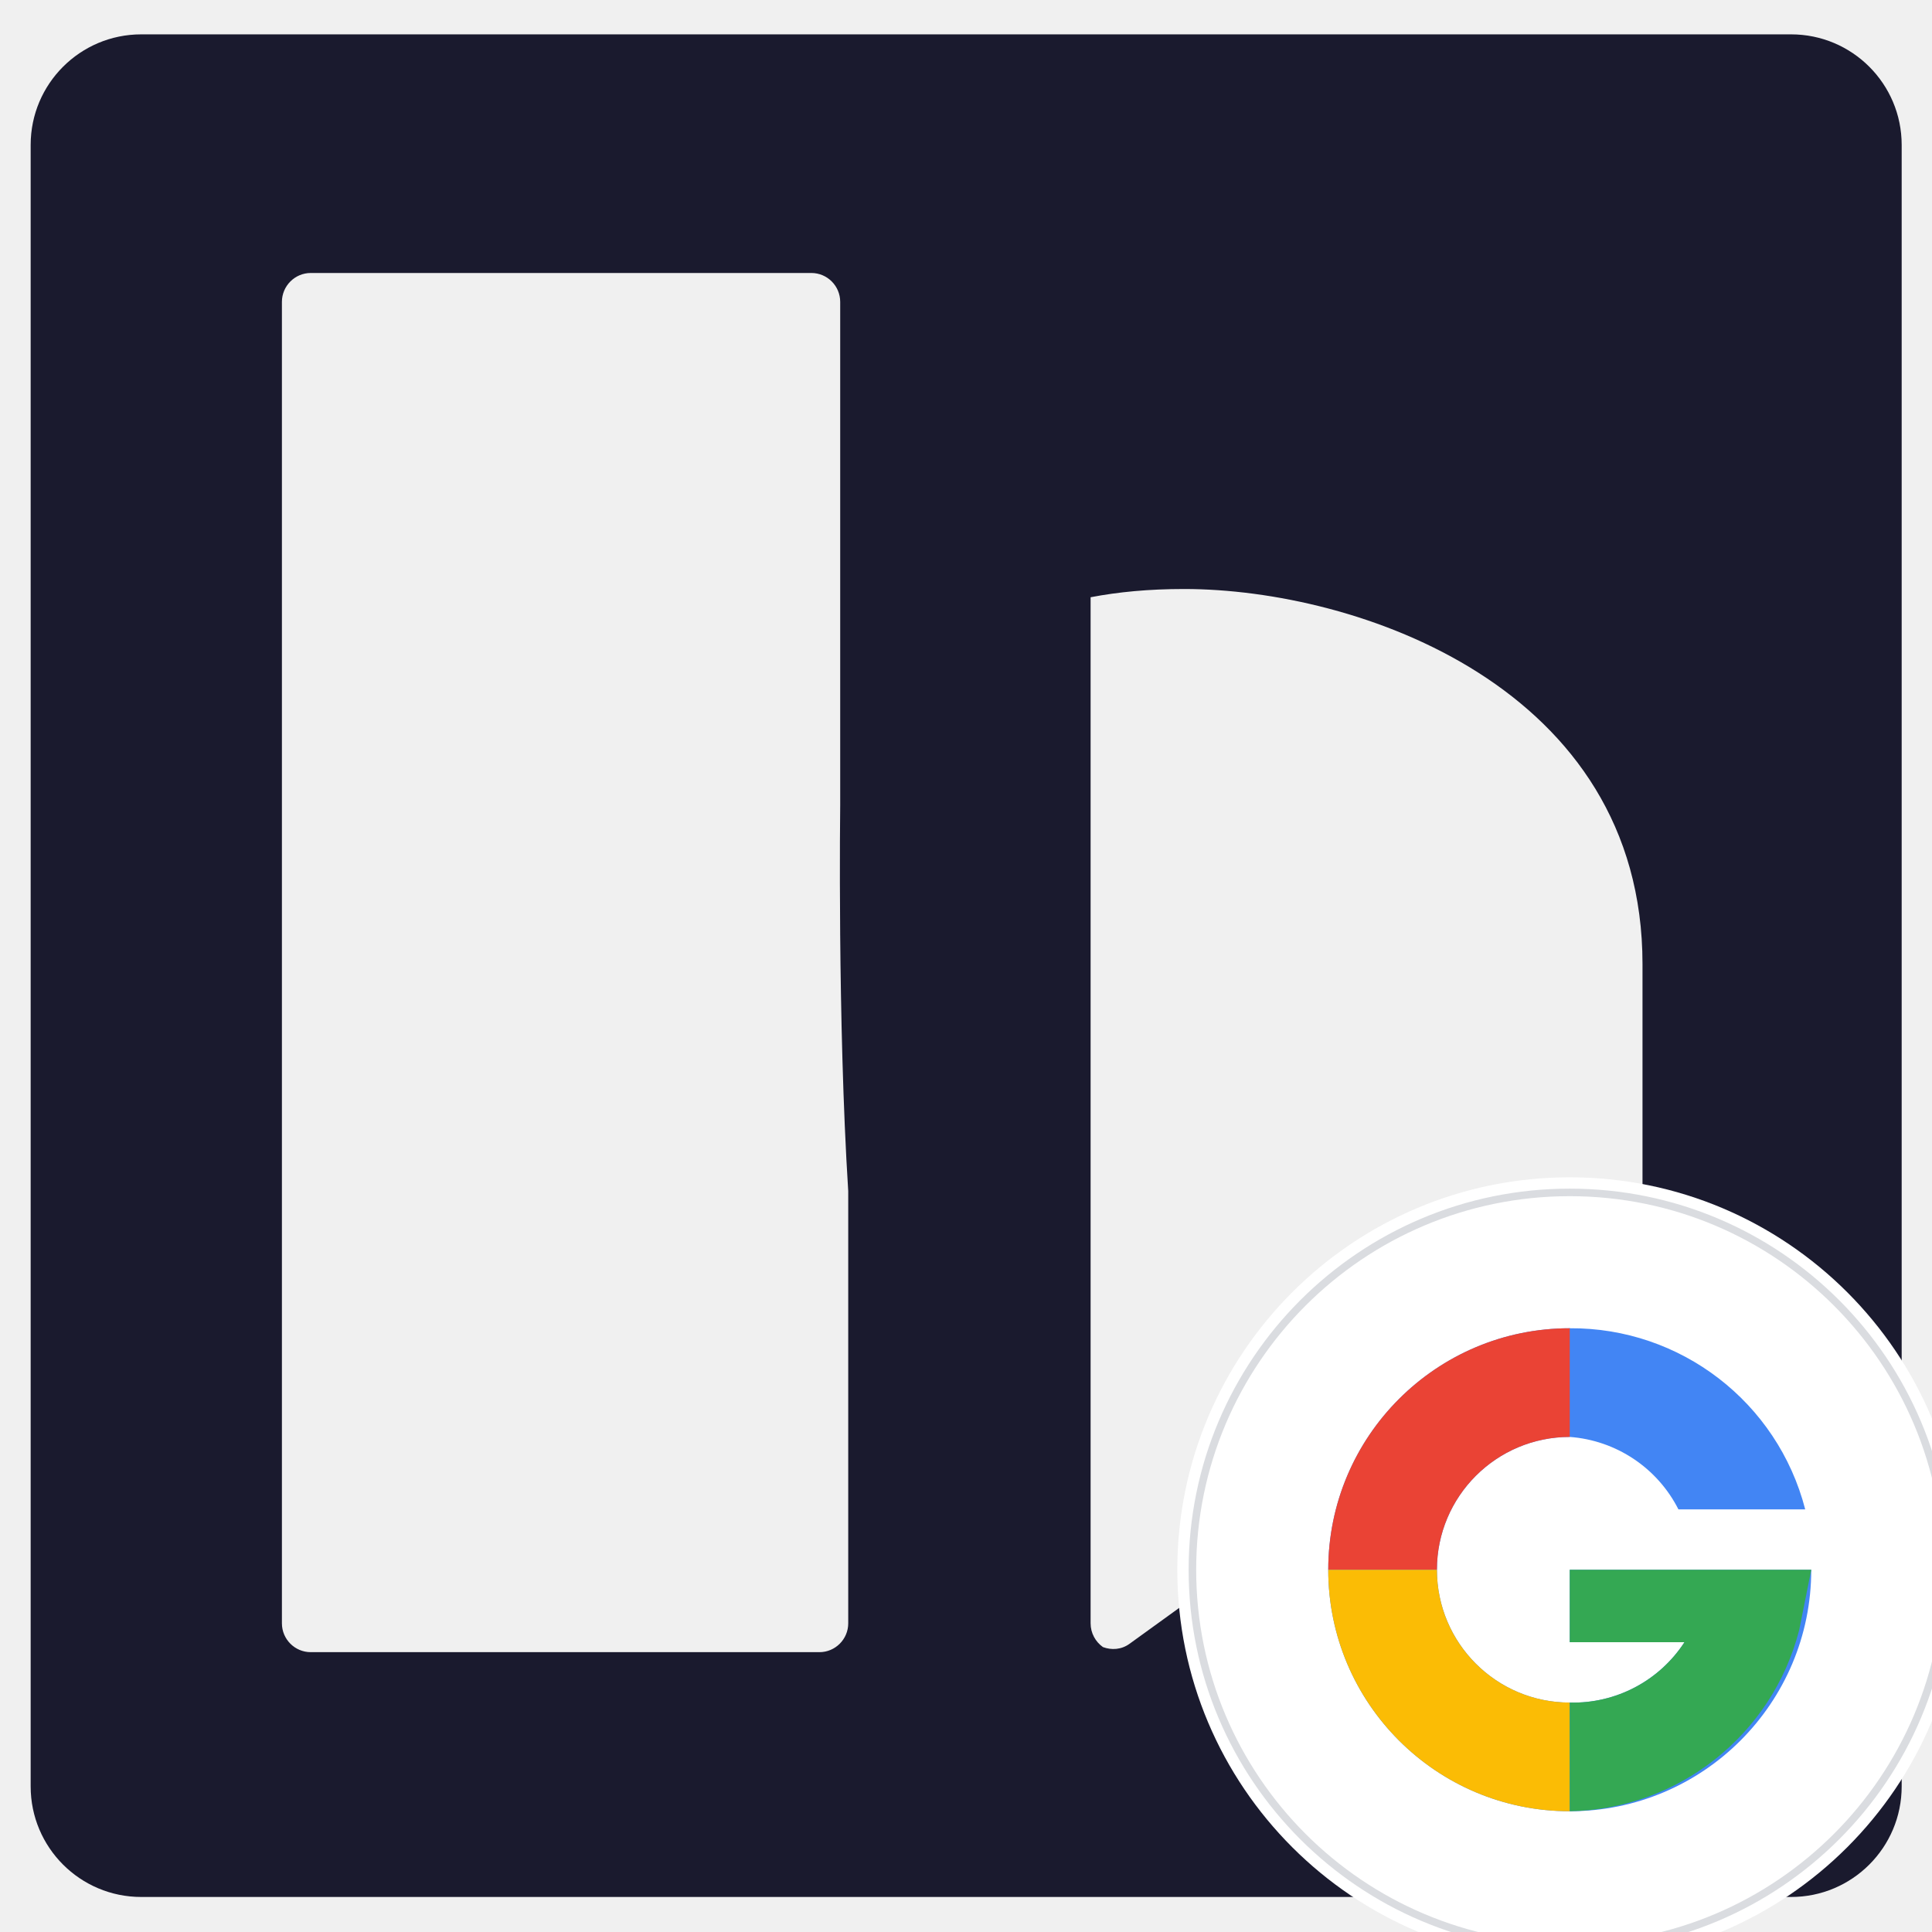
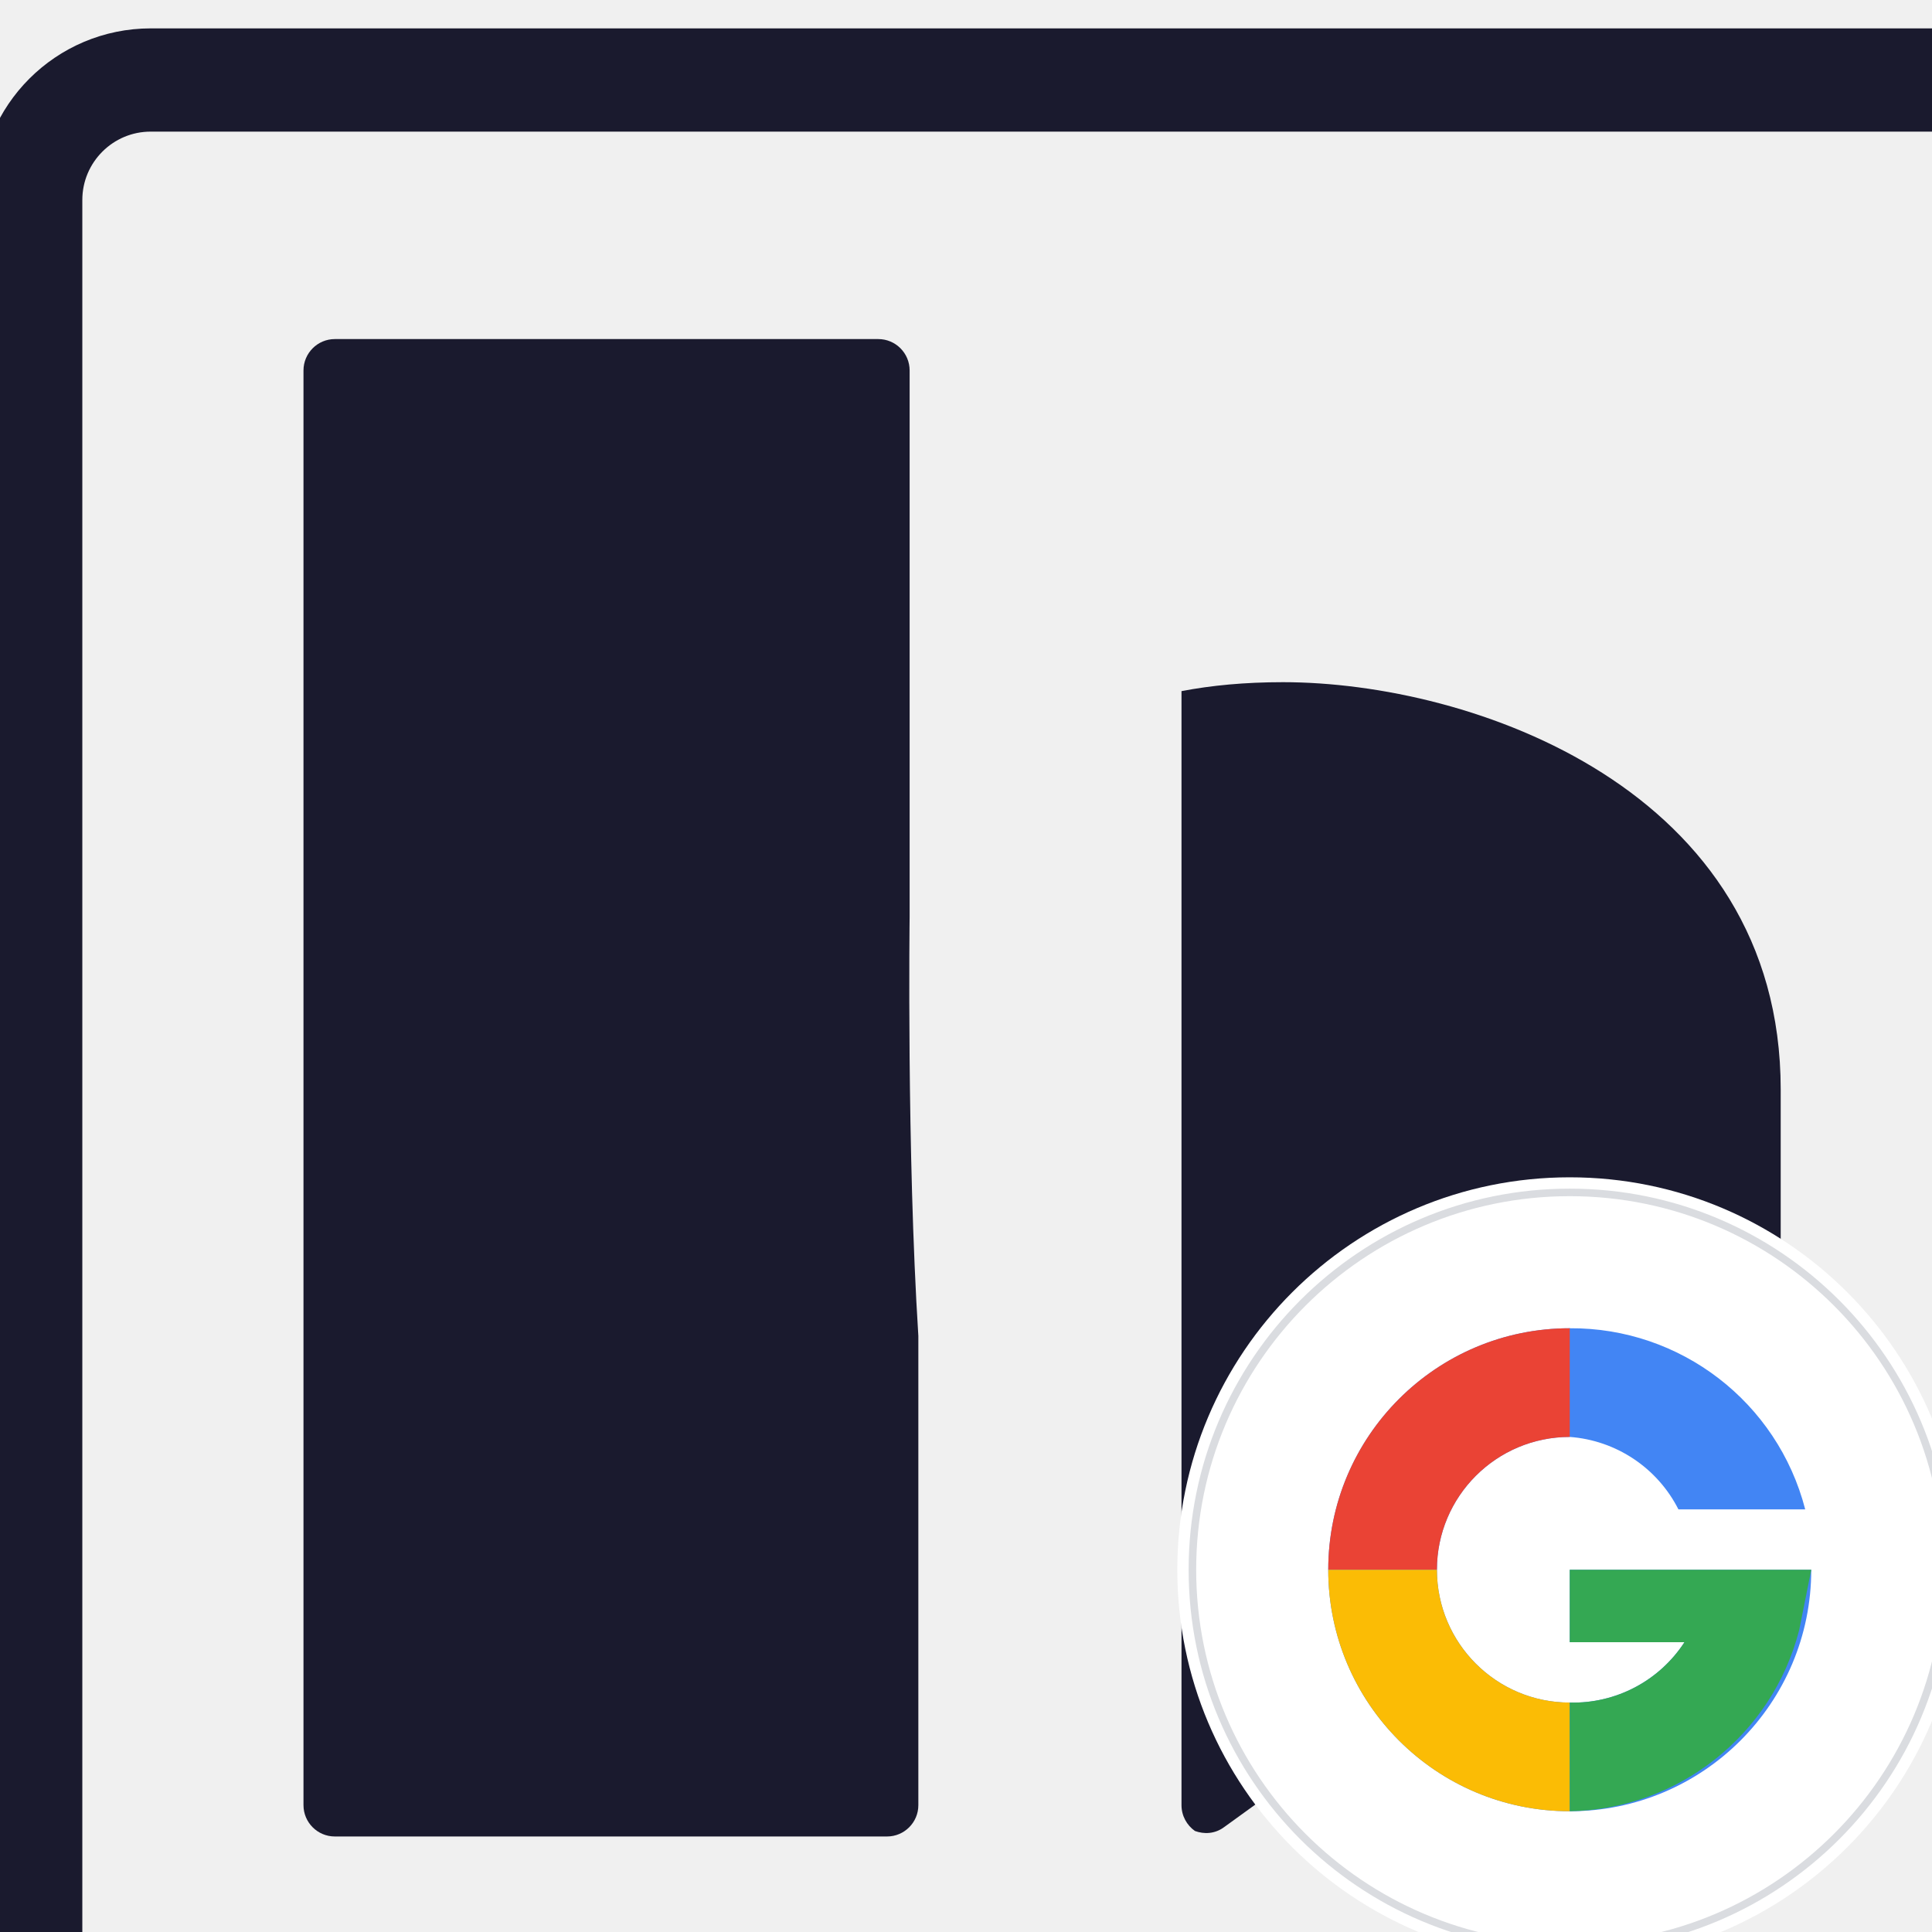
<svg xmlns="http://www.w3.org/2000/svg" width="128" height="128" viewBox="0 0 128 128">
-   <g transform="translate(2,2) scale(0.35)">
+   <g transform="translate(2,5) scale(0.38)">
    <g transform="translate(-232,-118)">
-       <path d="M565.33,118.79L253.02,118.79C241.46,118.79 232.09,128.16 232.09,139.72L232.09,450.44C232.09,462 241.46,471.37 253.02,471.37L565.33,471.37C576.89,471.37 586.26,462 586.26,450.44L586.26,139.72C586.26,128.16 576.89,118.79 565.33,118.79ZM386.85,419.57C386.85,422.58 384.4,425.03 381.39,425.03L285.11,425.03C282.1,425.03 279.65,422.58 279.65,419.57L279.65,169.43C279.65,166.42 282.1,163.96 285.11,163.96L379.87,163.96C382.88,163.96 385.33,166.41 385.33,169.43L385.33,264.64C385.33,264.64 384.81,305.61 386.85,337.76L386.85,419.58L386.85,419.57ZM537.19,419.57C537.19,423.92 532.36,426.52 528.75,424.14L484.85,395.44C482.95,394.18 480.5,394.25 478.64,395.59L440.16,423.4C438.56,424.59 436.67,424.66 435.07,424.07C433.66,423.07 432.73,421.43 432.73,419.57L432.73,225.34C437.94,224.34 443.73,223.78 450.43,223.78C483.29,223.78 537.2,242.37 537.2,294.78L537.2,419.58L537.19,419.57Z" fill="#1a1a2e" style="fill-rule:nonzero;" />
+       <path d="M565.33,118.79L253.02,118.79C241.46,118.79 232.09,128.16 232.09,139.72L232.09,450.44C232.09,462 241.46,471.37 253.02,471.37L565.33,471.37C576.89,471.37 586.26,462 586.26,450.44L586.26,139.72C586.26,128.16 576.89,118.79 565.33,118.79Z" fill="none" stroke="#1a1a2e" stroke-width="18" rx="10" />
+       <path d="M386.85,419.57C386.85,422.58 384.4,425.03 381.39,425.03L285.11,425.03C282.1,425.03 279.65,422.58 279.65,419.57L279.65,169.43C279.65,166.42 282.1,163.96 285.11,163.96L379.87,163.96C382.88,163.96 385.33,166.41 385.33,169.43L385.33,264.64C385.33,264.64 384.81,305.61 386.85,337.76L386.85,419.58Z" fill="#1a1a2e" />
+       <path d="M537.19,419.57C537.19,423.92 532.36,426.52 528.75,424.14L484.85,395.44C482.95,394.18 480.5,394.25 478.64,395.59L440.16,423.4C438.56,424.59 436.67,424.66 435.07,424.07C433.66,423.07 432.73,421.43 432.73,419.57L432.73,225.34C437.94,224.34 443.73,223.78 450.43,223.78C483.29,223.78 537.2,242.37 537.2,294.78L537.2,419.58Z" fill="#1a1a2e" />
    </g>
  </g>
  <g transform="translate(80,80)">
    <circle cx="24" cy="24" r="26" fill="white" />
    <circle cx="24" cy="24" r="25" fill="white" stroke="#dadce0" stroke-width="0.5" />
    <path d="M24,8 A16,16 0 0,1 39.6,20 L31.2,20 A8.8,8.8 0 0,0 24,15.2 A8.8,8.8 0 0,0 15.2,24 A8.8,8.8 0 0,0 24,32.8 A8.8,8.8 0 0,0 31.6,28.8 L24,28.8 L24,24 L40,24 A16,16 0 0,1 24,40 A16,16 0 0,1 8,24 A16,16 0 0,1 24,8 Z" fill="#4285F4" />
    <path d="M24,8 A16,16 0 0,0 8,24 L15.2,24 A8.8,8.8 0 0,1 24,15.2 Z" fill="#EA4335" />
    <path d="M8,24 A16,16 0 0,0 24,40 L24,32.8 A8.8,8.8 0 0,1 15.2,24 Z" fill="#FBBC05" />
    <path d="M24,40 A16,16 0 0,0 39.2,28 L40,24 L24,24 L24,28.8 L31.6,28.8 A8.8,8.8 0 0,1 24,32.8 Z" fill="#34A853" />
  </g>
</svg>
